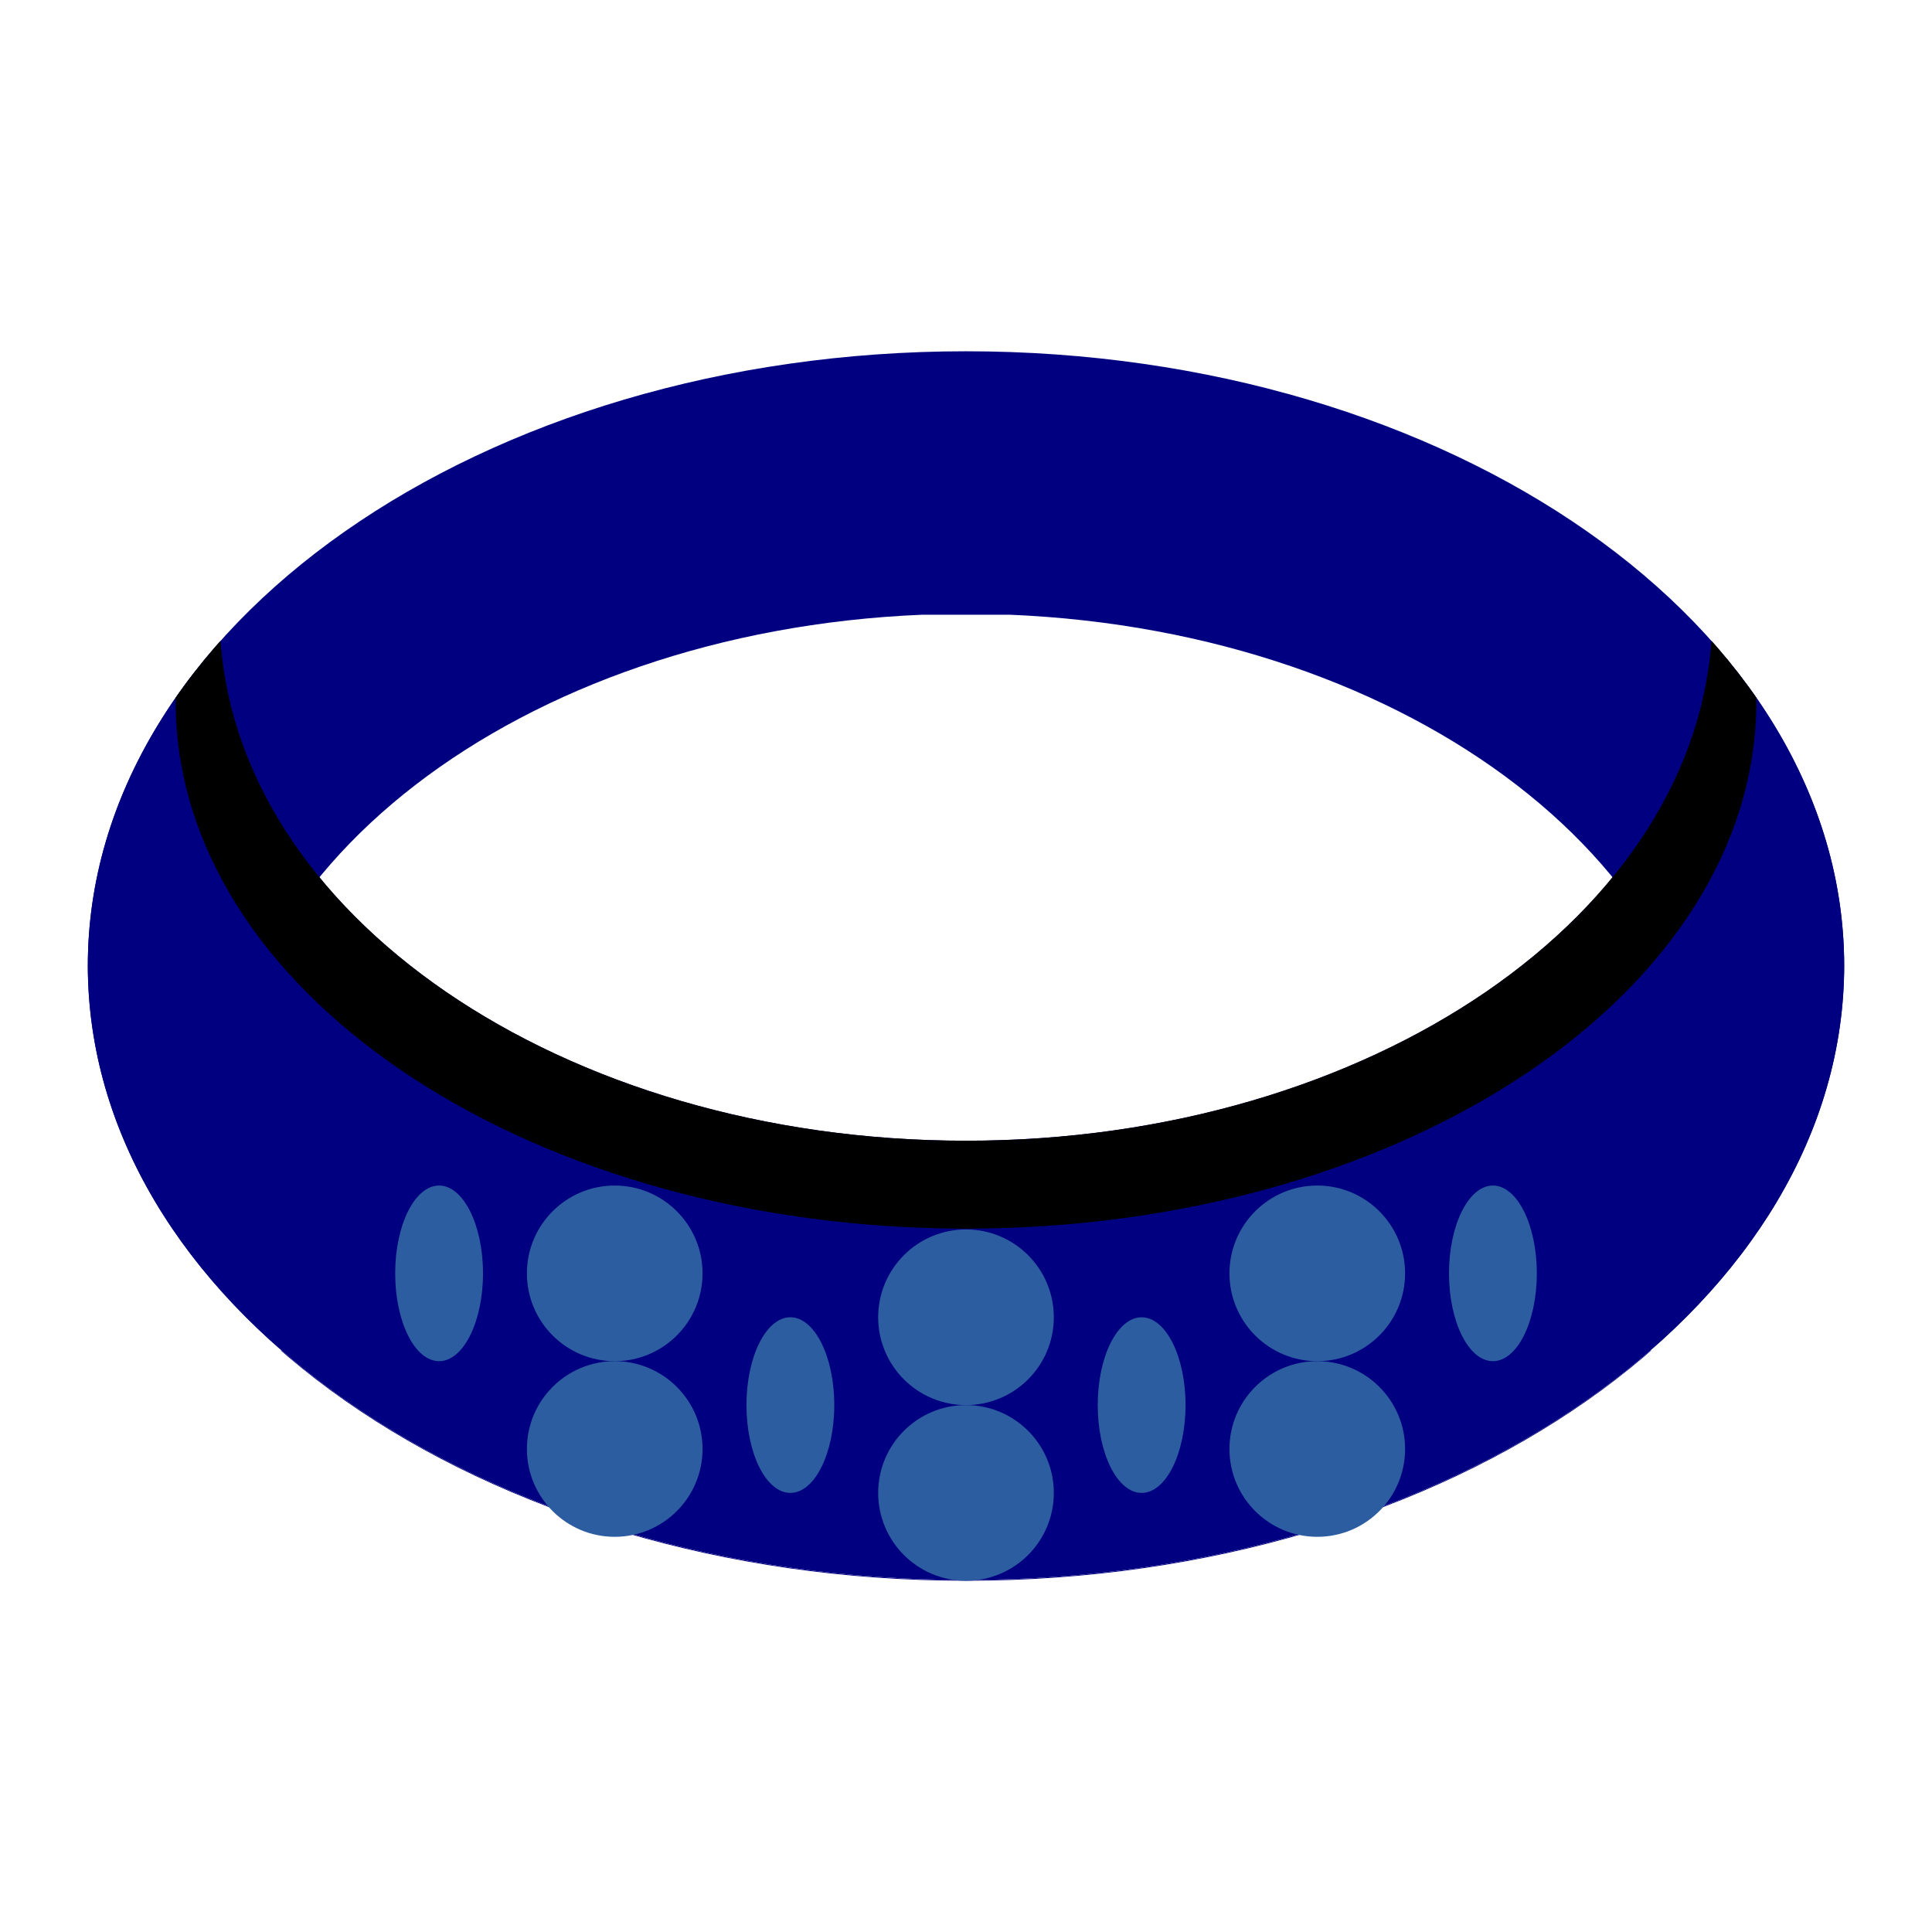
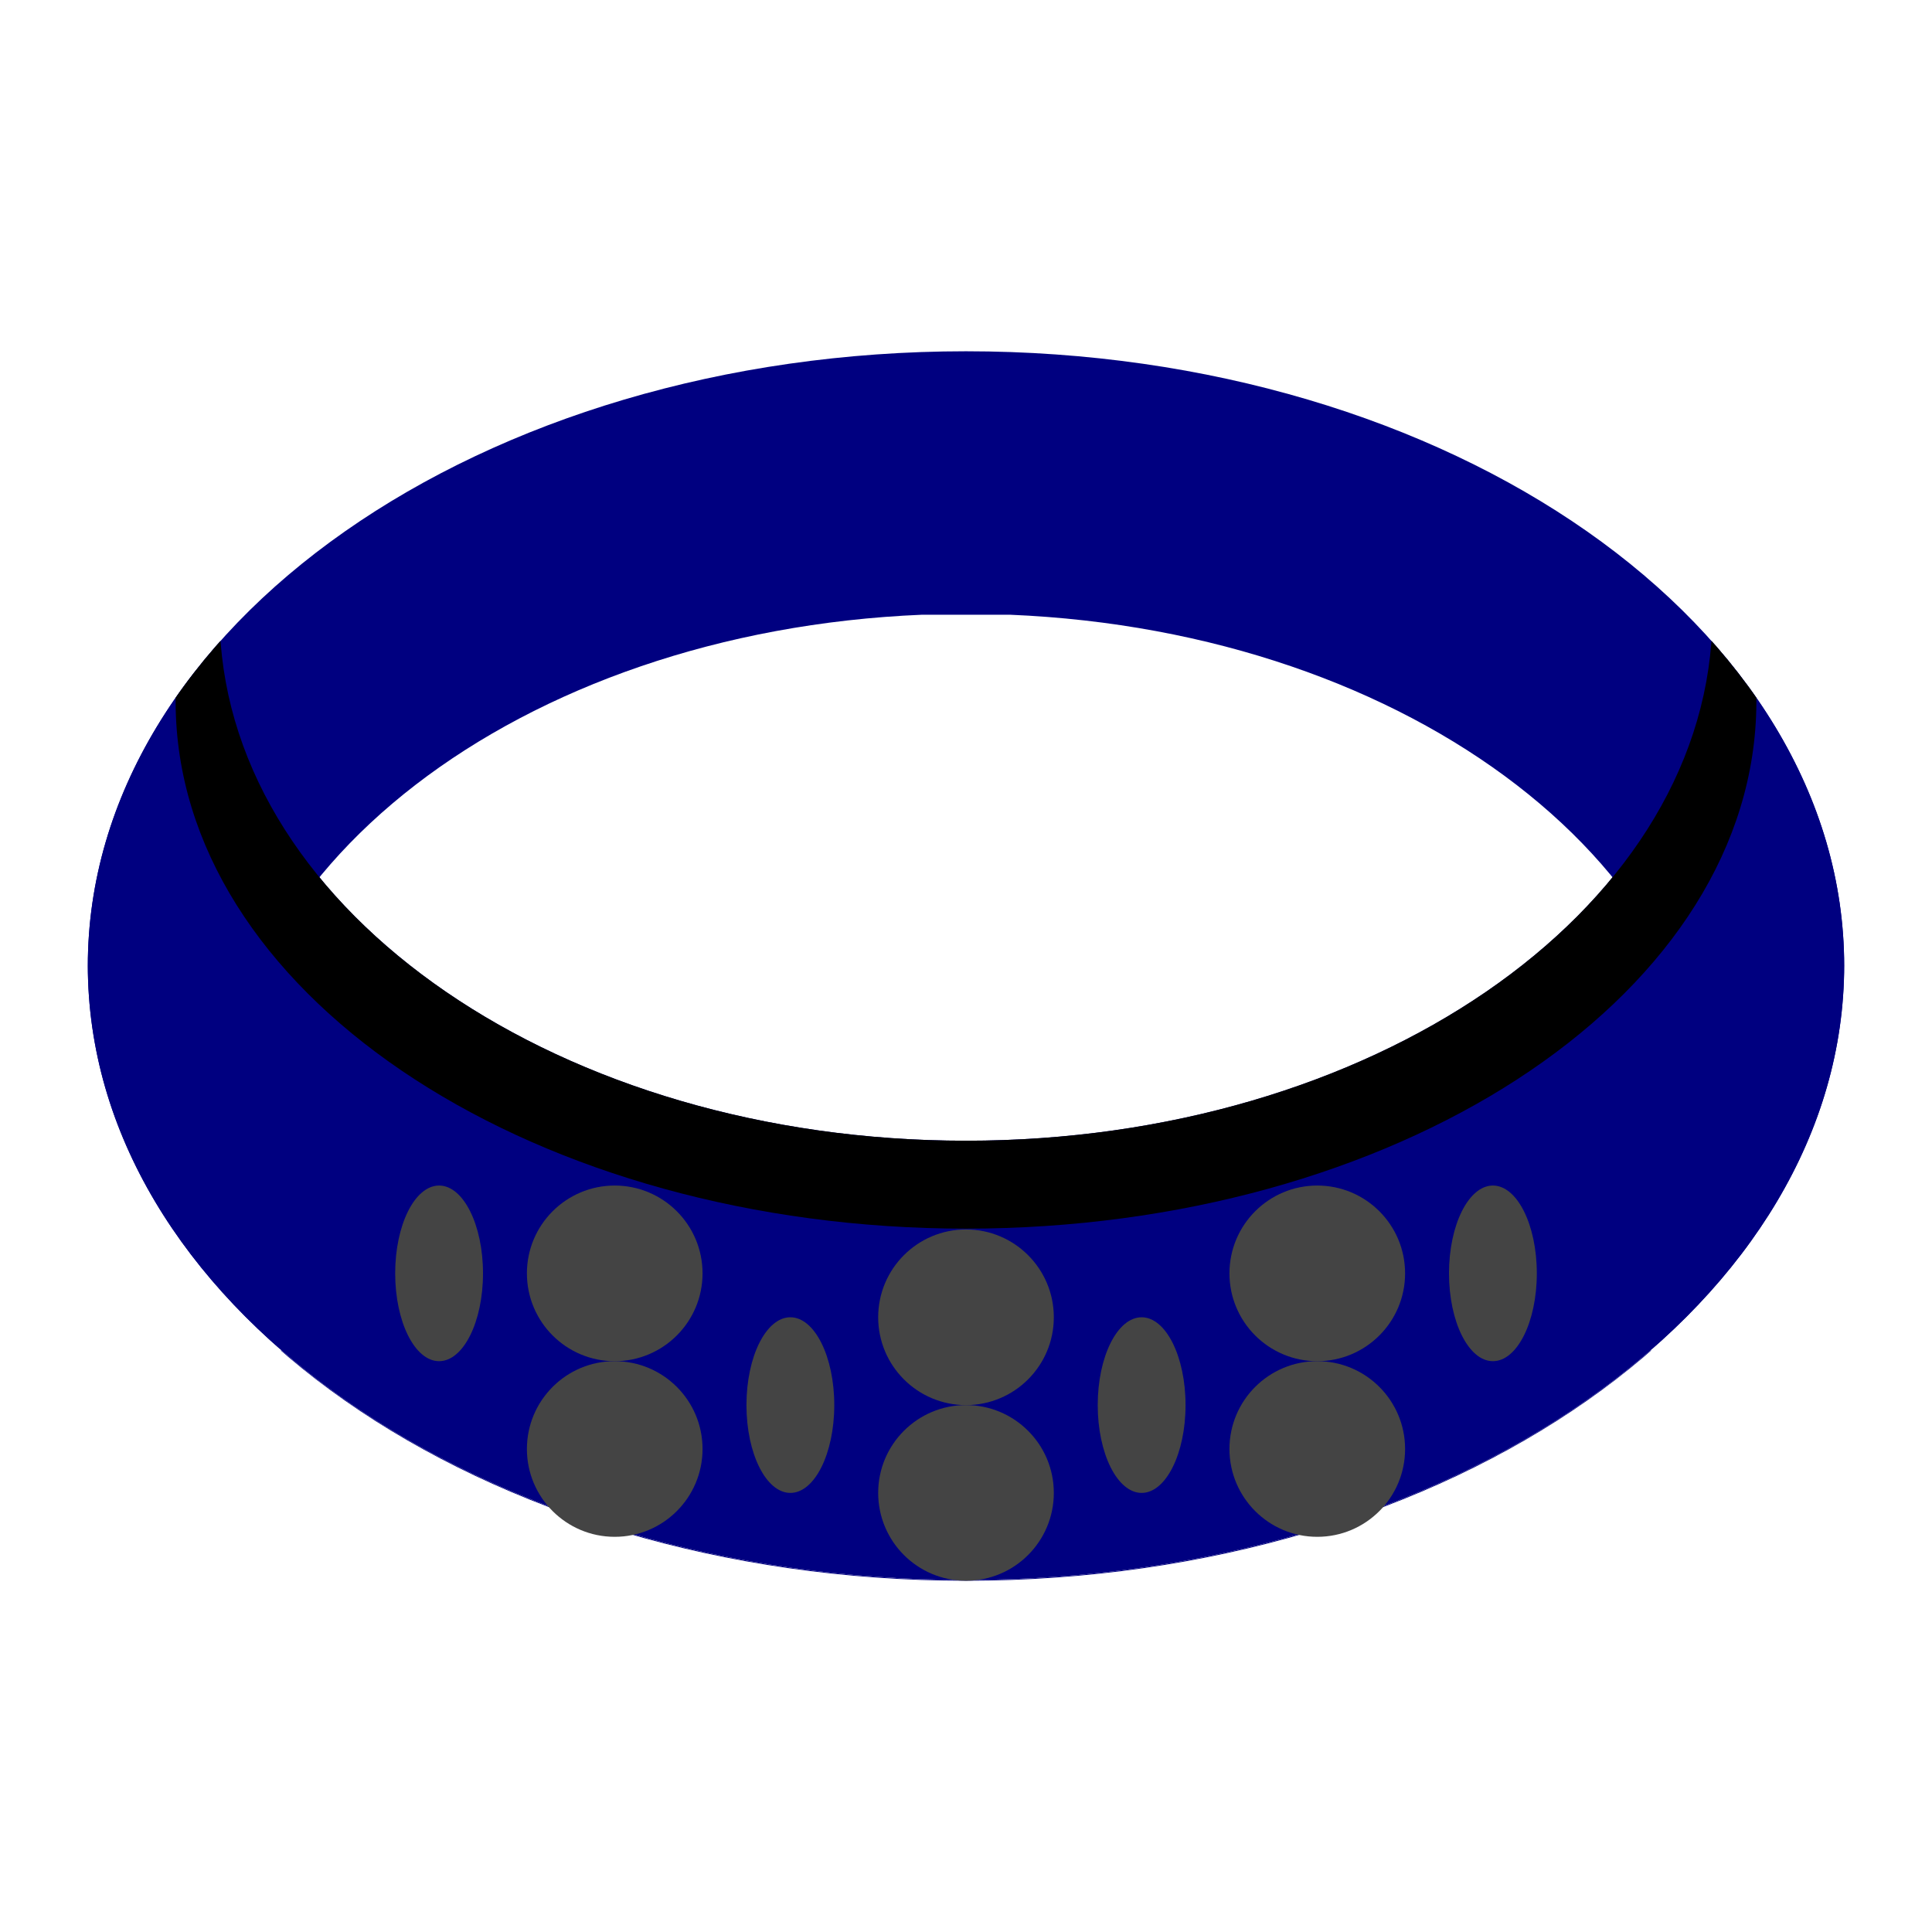
<svg xmlns="http://www.w3.org/2000/svg" viewBox="20 20 88 88">
  <style>
.sapphire{fill:#2D5DA1}
.amethyst{fill:#9966CC}
.emerald{fill:#50C878}
.ruby{fill:#9B111E}
.topaz{fill:#FFC87C}
+ .black{fill:#444444}
</style>
  <g transform="scale(4)">
    <clipPath id="top">
      <path d=" M 15.5,9 a 10,7 0 1,0 1,0 z M 15.5,12 a 8.5,6 0 1,0 1,0 z " clip-rule="evenodd" />
    </clipPath>
    <ellipse cx="16" cy="16" rx="10" ry="7" fill="navy" clip-path="url('#top')" />
    <clipPath id="hole">
      <path d=" M 15.5,9 a 10,7 0 1,0 1,0 z M 15.5,6 a 8.5,6 0 1,0 1,0 z " clip-rule="evenodd" />
    </clipPath>
    <ellipse cx="16" cy="16" rx="10" ry="7" fill="navy" clip-path="url('#hole')" />
    <clipPath id="shadow">
      <path d=" M 15.5,6 a 8.5,6 0 1,0 1,0 z M 15.5,7 a 9,6 0 1,0 1,0 z " clip-rule="evenodd" />
    </clipPath>
    <ellipse cx="16" cy="16" rx="10" ry="7" fill="black" clip-path="url('#shadow')" />
-     <ellipse cx="10" cy="19.5" rx=".5" ry="1" class="sapphire" />
-     <ellipse cx="12" cy="19.5" rx="1" ry="1" class="sapphire" />
-     <ellipse cx="12" cy="21.5" rx="1" ry="1" class="sapphire" />
-     <ellipse cx="14" cy="21" rx=".5" ry="1" class="sapphire" />
-     <ellipse cx="16" cy="20" rx="1" ry="1" class="sapphire" />
-     <ellipse cx="16" cy="22" rx="1" ry="1" class="sapphire" />
-     <ellipse cx="18" cy="21" rx=".5" ry="1" class="sapphire" />
-     <ellipse cx="20" cy="19.5" rx="1" ry="1" class="sapphire" />
-     <ellipse cx="20" cy="21.5" rx="1" ry="1" class="sapphire" />
-     <ellipse cx="22" cy="19.5" rx=".5" ry="1" class="sapphire" />
+     <ellipse cx="10" cy="19.5" rx=".5" ry="1" class="black" />
+     <ellipse cx="12" cy="19.5" rx="1" ry="1" class="black" />
+     <ellipse cx="12" cy="21.5" rx="1" ry="1" class="black" />
+     <ellipse cx="14" cy="21" rx=".5" ry="1" class="black" />
+     <ellipse cx="16" cy="20" rx="1" ry="1" class="black" />
+     <ellipse cx="16" cy="22" rx="1" ry="1" class="black" />
+     <ellipse cx="18" cy="21" rx=".5" ry="1" class="black" />
+     <ellipse cx="20" cy="19.5" rx="1" ry="1" class="black" />
+     <ellipse cx="20" cy="21.5" rx="1" ry="1" class="black" />
+     <ellipse cx="22" cy="19.5" rx=".5" ry="1" class="black" />
  </g>
</svg>
